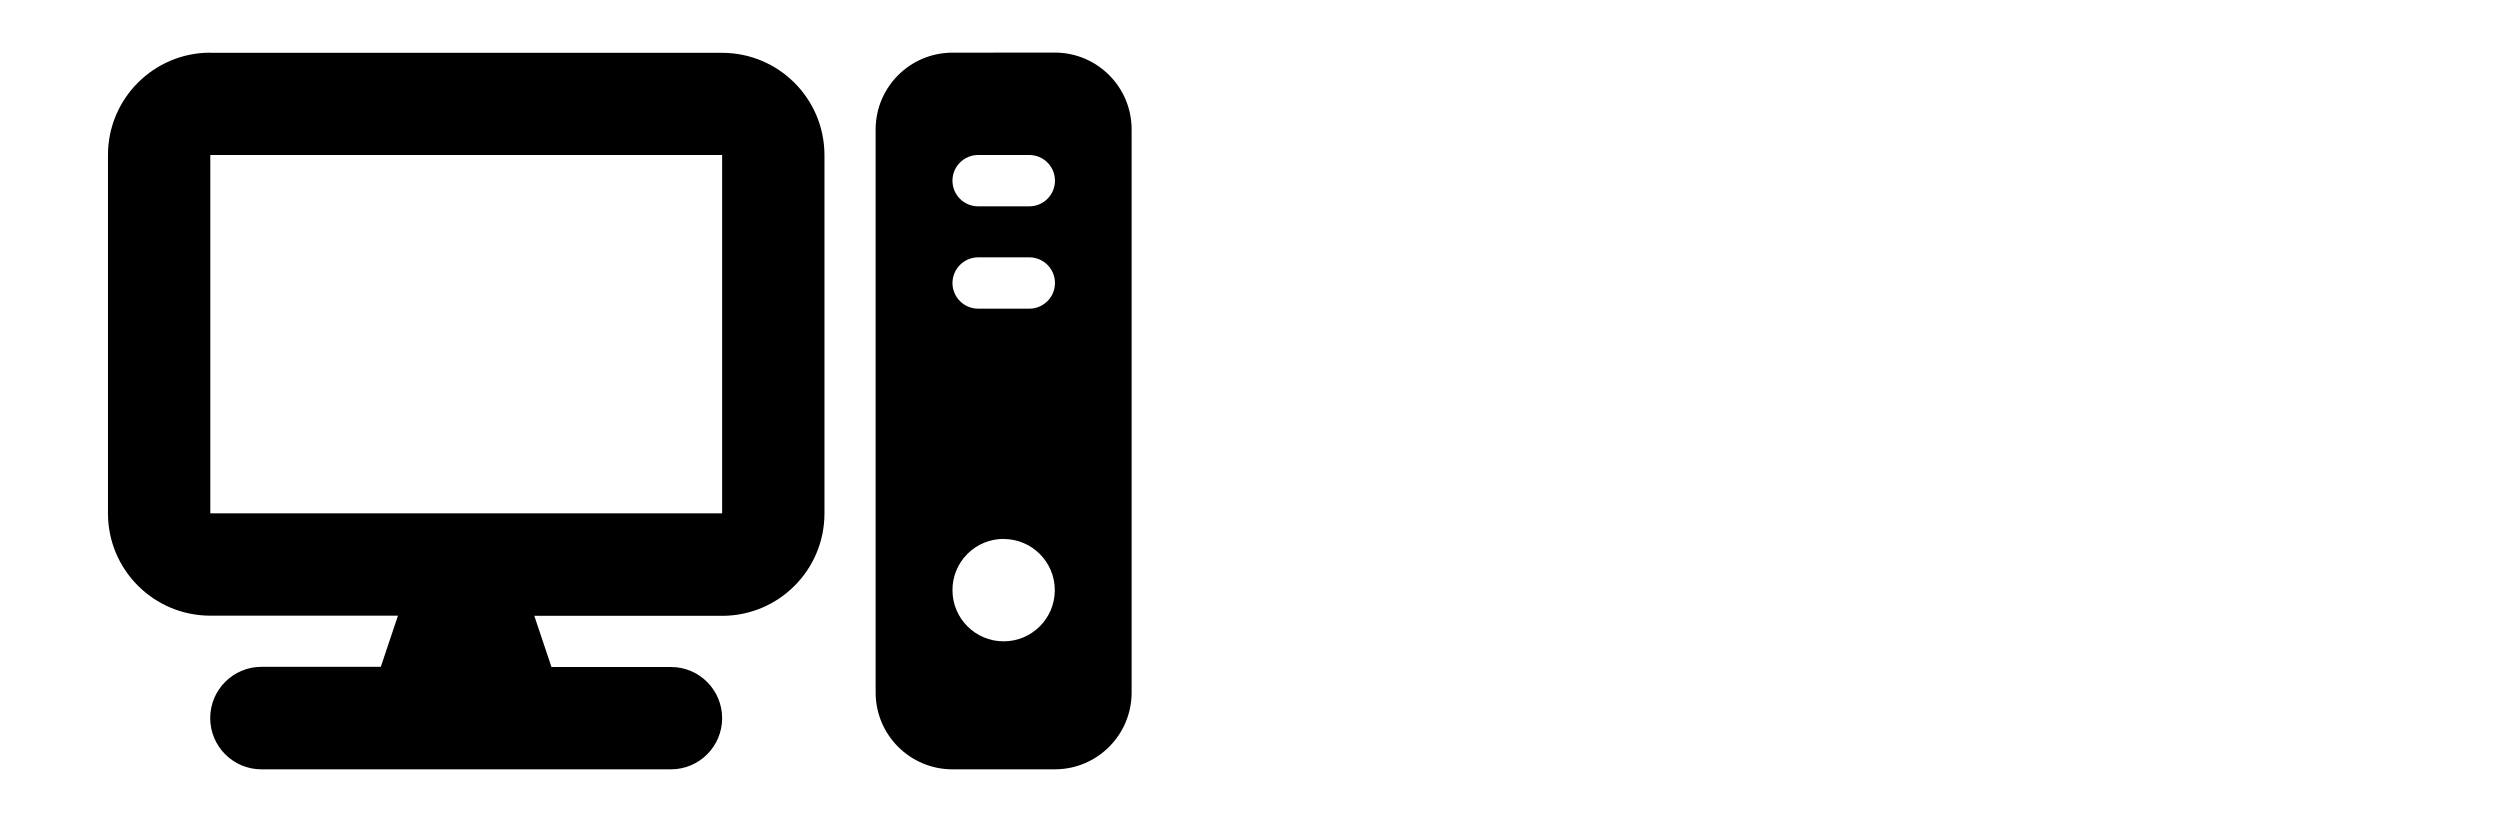
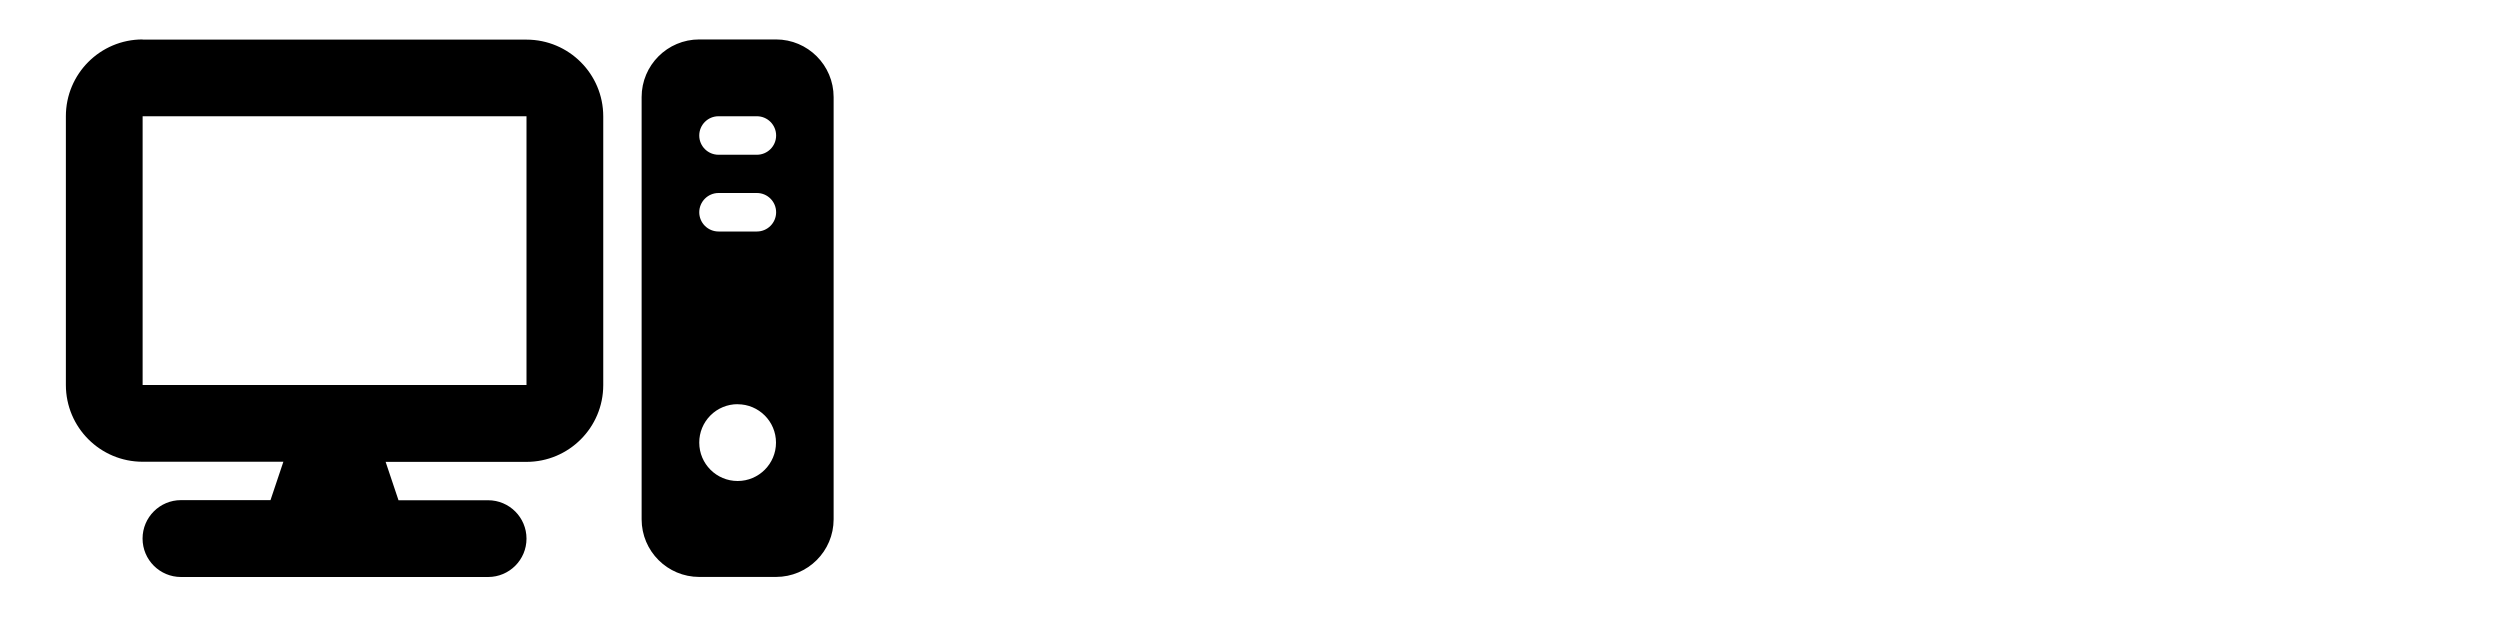
- <svg xmlns="http://www.w3.org/2000/svg" id="Layer_1" data-name="Layer 1" viewBox="0 0 1500 500">
-   <path d="M433.28,93V308H126.18V93Zm-307.1-61.4A61.41,61.41,0,0,0,64.78,93V308a61.41,61.41,0,0,0,61.4,61.4h112.6l-10.3,30.7h-71.6a30.75,30.75,0,0,0,0,61.5h245.7a30.7,30.7,0,0,0,0-61.4h-71.7l-10.3-30.7h112.7a61.41,61.41,0,0,0,61.4-61.4v-215a61.41,61.41,0,0,0-61.4-61.4H126.18Zm445.3,0a46.11,46.11,0,0,0-46.1,46.1v337.8a46.11,46.11,0,0,0,46.1,46.1h61.4a46.11,46.11,0,0,0,46.1-46.1V77.65a46.11,46.11,0,0,0-46.1-46.1ZM586.88,93h30.7a15.4,15.4,0,0,1,0,30.8h-30.7a15.4,15.4,0,1,1,0-30.8Zm-15.4,76.8a15.47,15.47,0,0,1,15.4-15.4h30.7a15.4,15.4,0,0,1,0,30.8h-30.7A15.41,15.41,0,0,1,571.48,169.75Zm30.7,153.6a30.7,30.7,0,1,1-30.7,30.7A30.64,30.64,0,0,1,602.18,323.35Z" />
+ <svg xmlns="http://www.w3.org/2000/svg" id="Layer_1" data-name="Layer 1" viewBox="0 0 2000 500">
+   <path d="M421.2,93V308H114.1V93ZM114.1,31.55A61.41,61.41,0,0,0,52.7,93V308a61.41,61.41,0,0,0,61.4,61.4H226.7l-10.3,30.7H144.8a30.75,30.75,0,0,0,0,61.5H390.5a30.7,30.7,0,0,0,0-61.4H318.8l-10.3-30.7H421.2a61.41,61.41,0,0,0,61.4-61.4v-215a61.41,61.41,0,0,0-61.4-61.4H114.1Zm445.3,0a46.11,46.11,0,0,0-46.1,46.1v337.8a46.11,46.11,0,0,0,46.1,46.1h61.4a46.11,46.11,0,0,0,46.1-46.1V77.65a46.11,46.11,0,0,0-46.1-46.1ZM574.8,93h30.7a15.4,15.4,0,0,1,0,30.8H574.8a15.4,15.4,0,1,1,0-30.8Zm-15.4,76.8a15.47,15.47,0,0,1,15.4-15.4h30.7a15.4,15.4,0,0,1,0,30.8H574.8A15.41,15.41,0,0,1,559.4,169.75Zm30.7,153.6a30.7,30.7,0,1,1-30.7,30.7A30.64,30.64,0,0,1,590.1,323.35Z" />
</svg>
